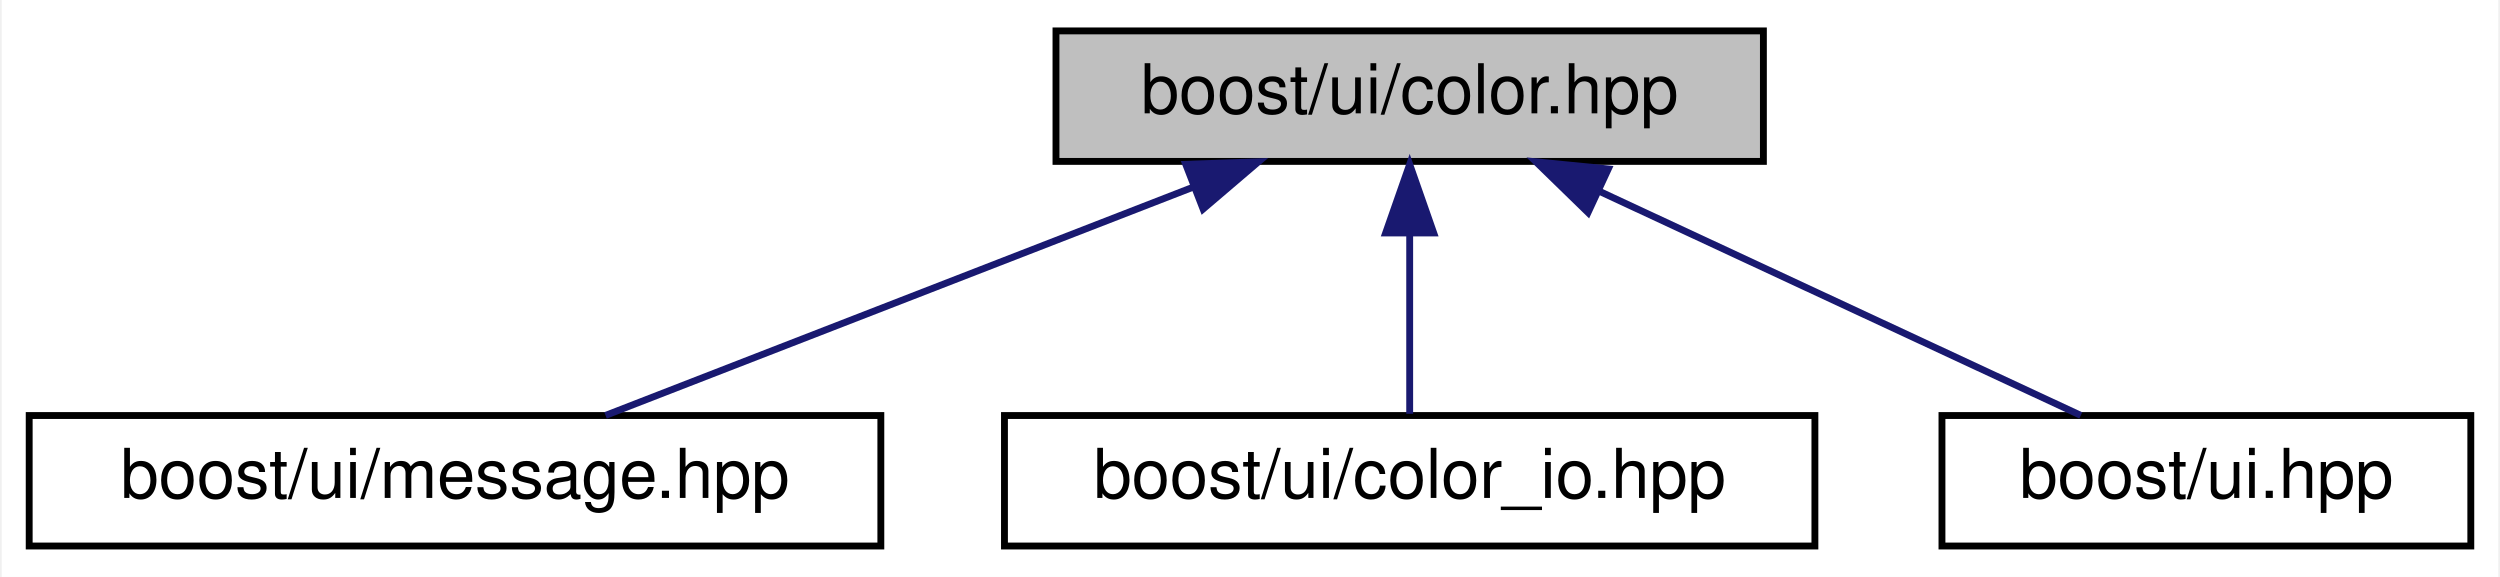
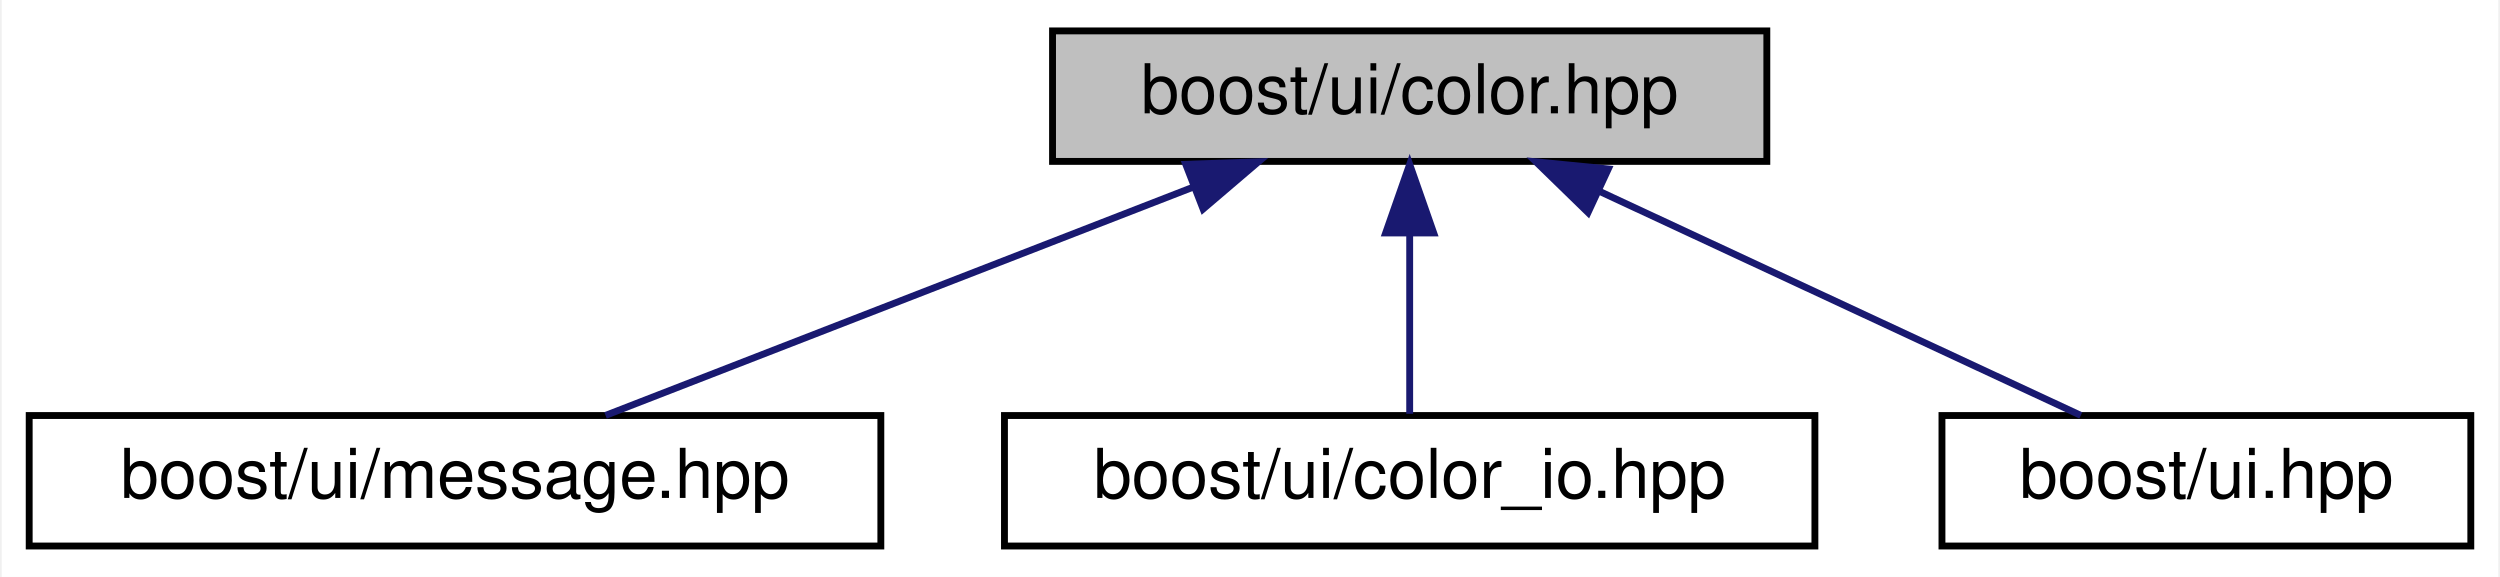
<svg xmlns="http://www.w3.org/2000/svg" xmlns:xlink="http://www.w3.org/1999/xlink" width="364pt" height="84pt" viewBox="0.00 0.00 363.50 84.00">
  <g id="graph0" class="graph" transform="scale(1 1) rotate(0) translate(4 80)">
    <polygon fill="white" stroke="transparent" points="-4,4 -4,-80 359.5,-80 359.5,4 -4,4" />
    <g id="node1" class="node">
      <g id="a_node1">
        <a xlink:title="Color class.">
-           <polygon fill="#bfbfbf" stroke="black" points="149.5,-56.5 149.5,-75.5 252.5,-75.5 252.5,-56.5 149.5,-56.5" />
+           <polygon fill="#bfbfbf" stroke="black" points="149,-56.5 149,-75.5 253,-75.5 253,-56.5 149,-56.5" />
          <text text-anchor="middle" x="201" y="-63.5" font-family="Helvetica,sans-Serif" font-size="10.00">boost/ui/color.hpp</text>
        </a>
      </g>
    </g>
    <g id="node2" class="node">
      <g id="a_node2">
        <a xlink:href="message_8hpp.html" target="_top" xlink:title="Display message file.">
          <polygon fill="white" stroke="black" points="0,-0.5 0,-19.5 124,-19.5 124,-0.5 0,-0.5" />
          <text text-anchor="middle" x="62" y="-7.5" font-family="Helvetica,sans-Serif" font-size="10.00">boost/ui/message.hpp</text>
        </a>
      </g>
    </g>
    <g id="edge1" class="edge">
      <path fill="none" stroke="midnightblue" d="M169.52,-52.77C143.41,-42.63 106.96,-28.47 83.92,-19.52" />
      <polygon fill="midnightblue" stroke="midnightblue" points="168.39,-56.08 178.98,-56.44 170.92,-49.56 168.39,-56.08" />
    </g>
    <g id="node3" class="node">
      <g id="a_node3">
        <a xlink:href="color__io_8hpp.html" target="_top" xlink:title="Color I/O operations.">
          <polygon fill="white" stroke="black" points="142,-0.5 142,-19.5 260,-19.5 260,-0.5 142,-0.5" />
          <text text-anchor="middle" x="201" y="-7.5" font-family="Helvetica,sans-Serif" font-size="10.00">boost/ui/color_io.hpp</text>
        </a>
      </g>
    </g>
    <g id="edge2" class="edge">
      <path fill="none" stroke="midnightblue" d="M201,-45.8C201,-36.91 201,-26.78 201,-19.75" />
      <polygon fill="midnightblue" stroke="midnightblue" points="197.5,-46.08 201,-56.08 204.5,-46.08 197.5,-46.08" />
    </g>
    <g id="node4" class="node">
      <g id="a_node4">
        <a xlink:href="ui_8hpp.html" target="_top" xlink:title="Master Boost.UI file.">
          <polygon fill="white" stroke="black" points="278.5,-0.5 278.5,-19.5 355.5,-19.5 355.5,-0.5 278.5,-0.5" />
          <text text-anchor="middle" x="317" y="-7.5" font-family="Helvetica,sans-Serif" font-size="10.00">boost/ui.hpp</text>
        </a>
      </g>
    </g>
    <g id="edge3" class="edge">
      <path fill="none" stroke="midnightblue" d="M228.72,-52.1C250.39,-42.01 279.9,-28.27 298.71,-19.52" />
      <polygon fill="midnightblue" stroke="midnightblue" points="226.97,-49.05 219.38,-56.44 229.92,-55.4 226.97,-49.05" />
    </g>
  </g>
</svg>
